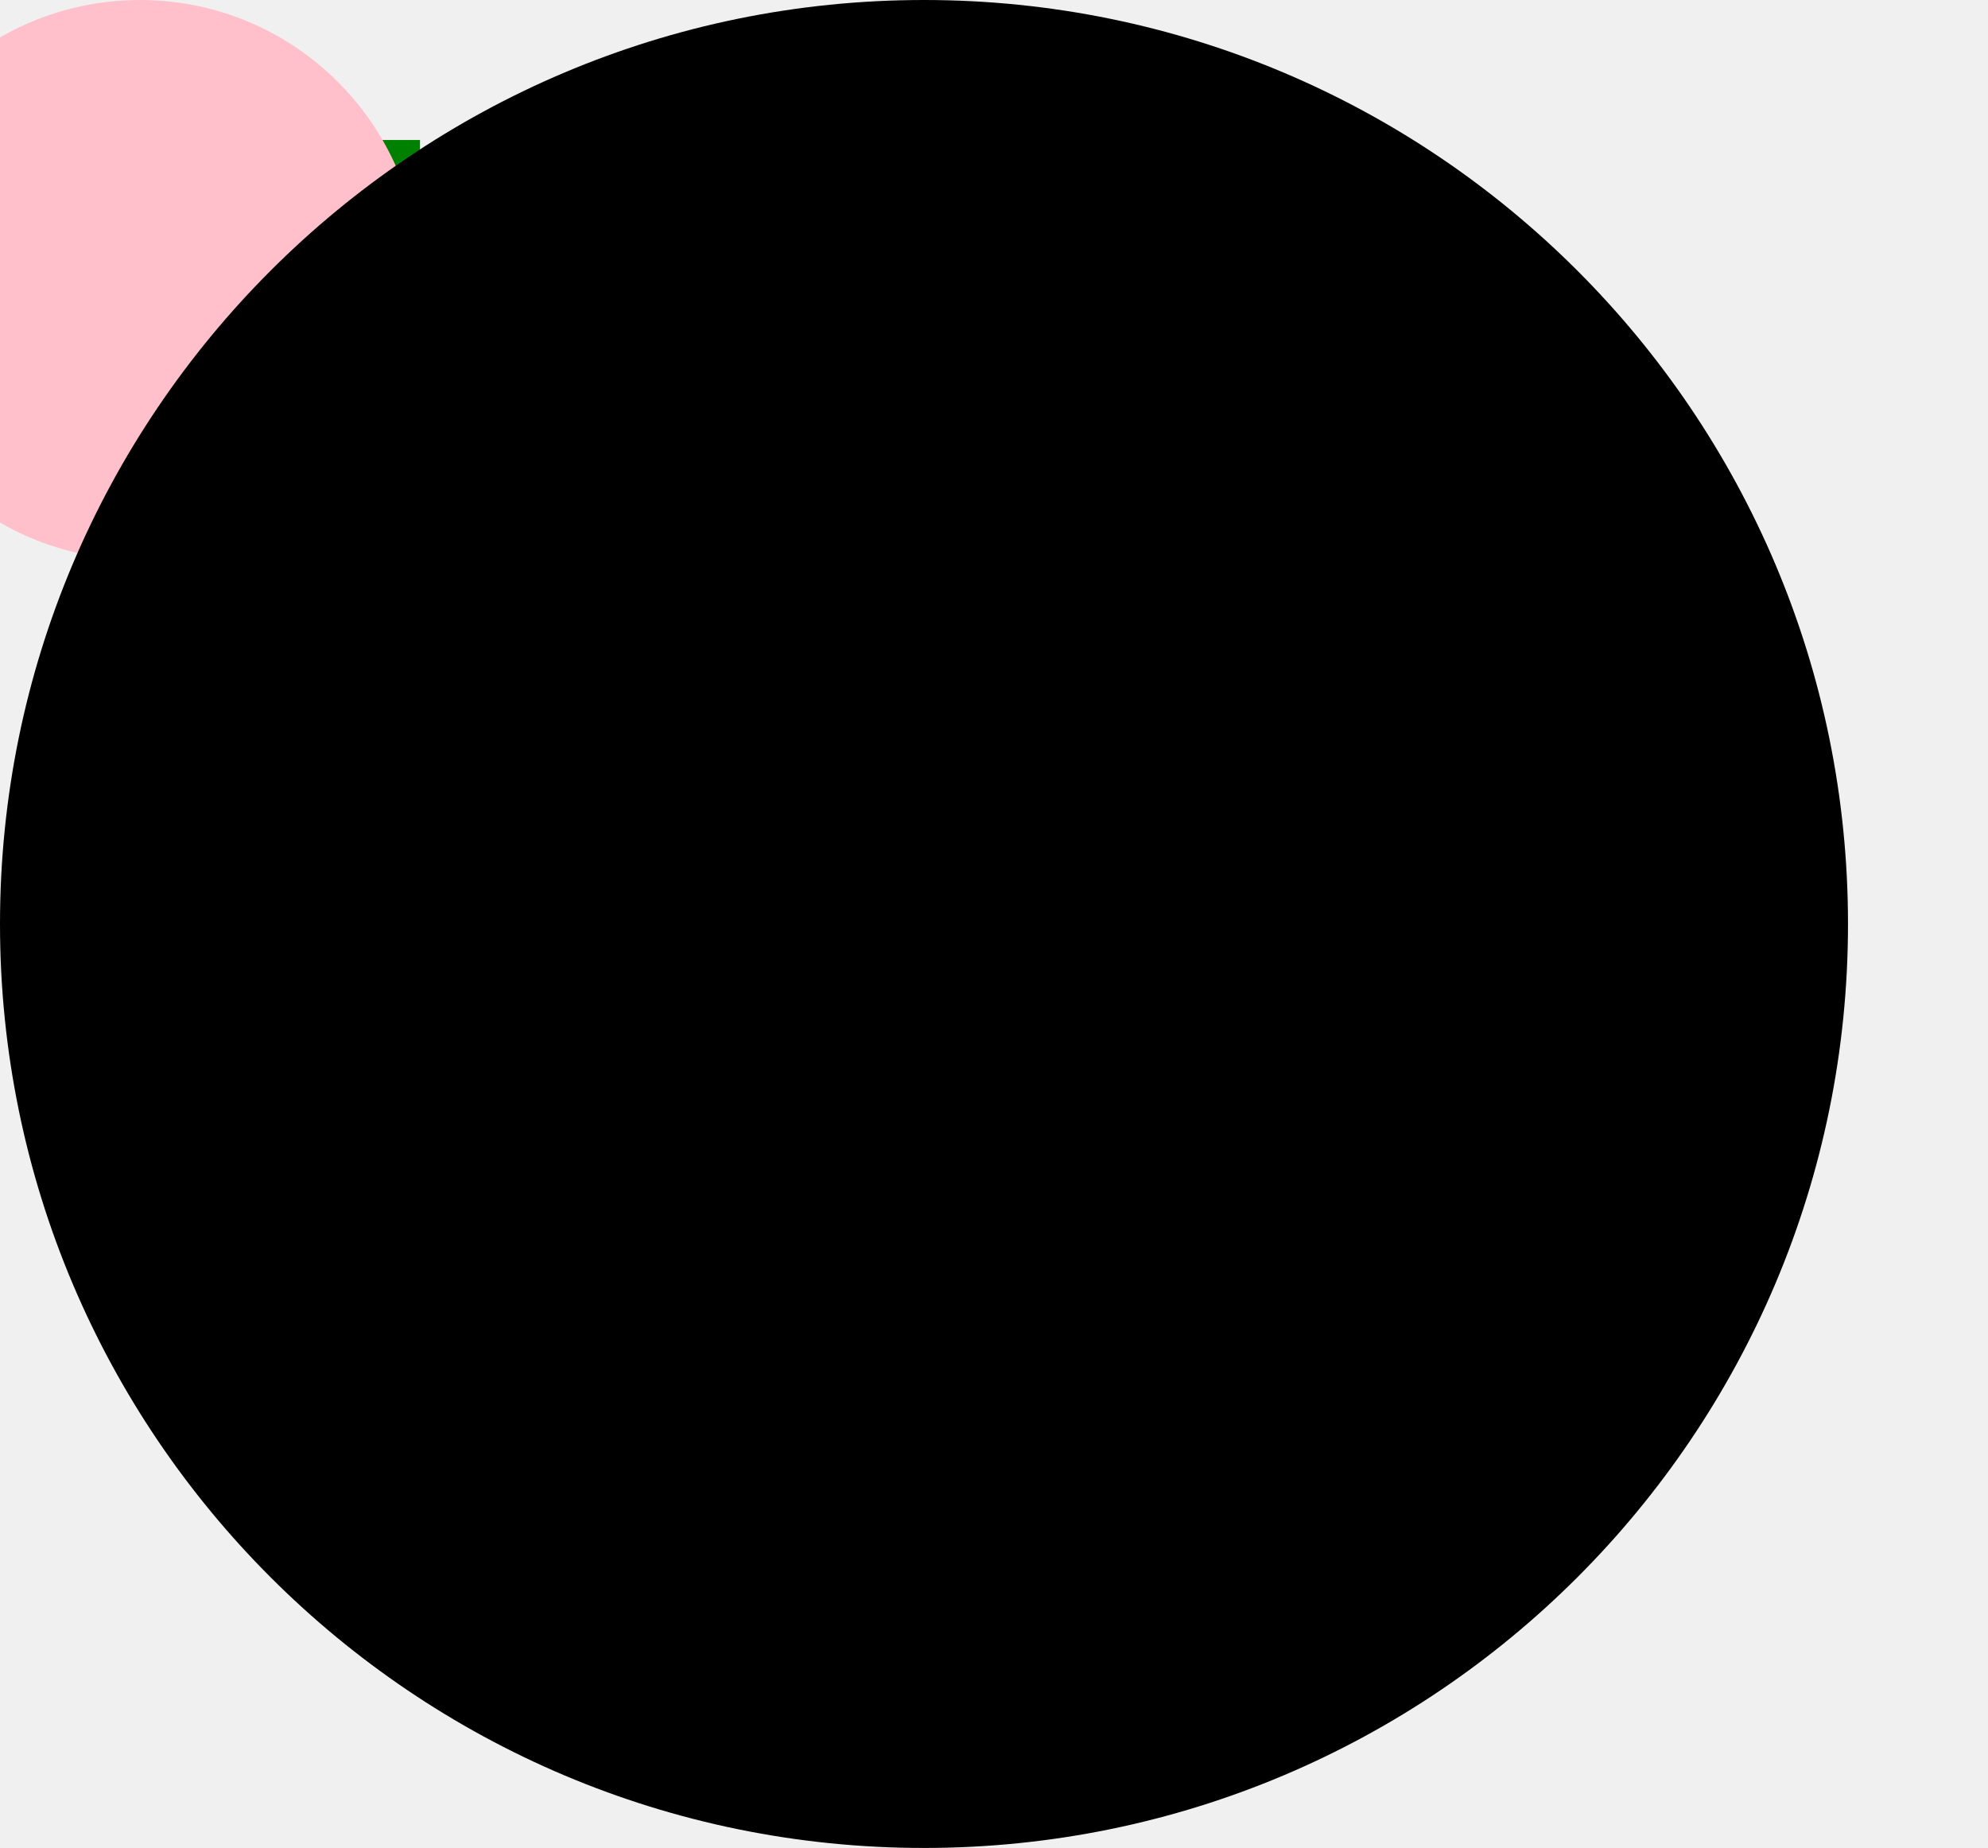
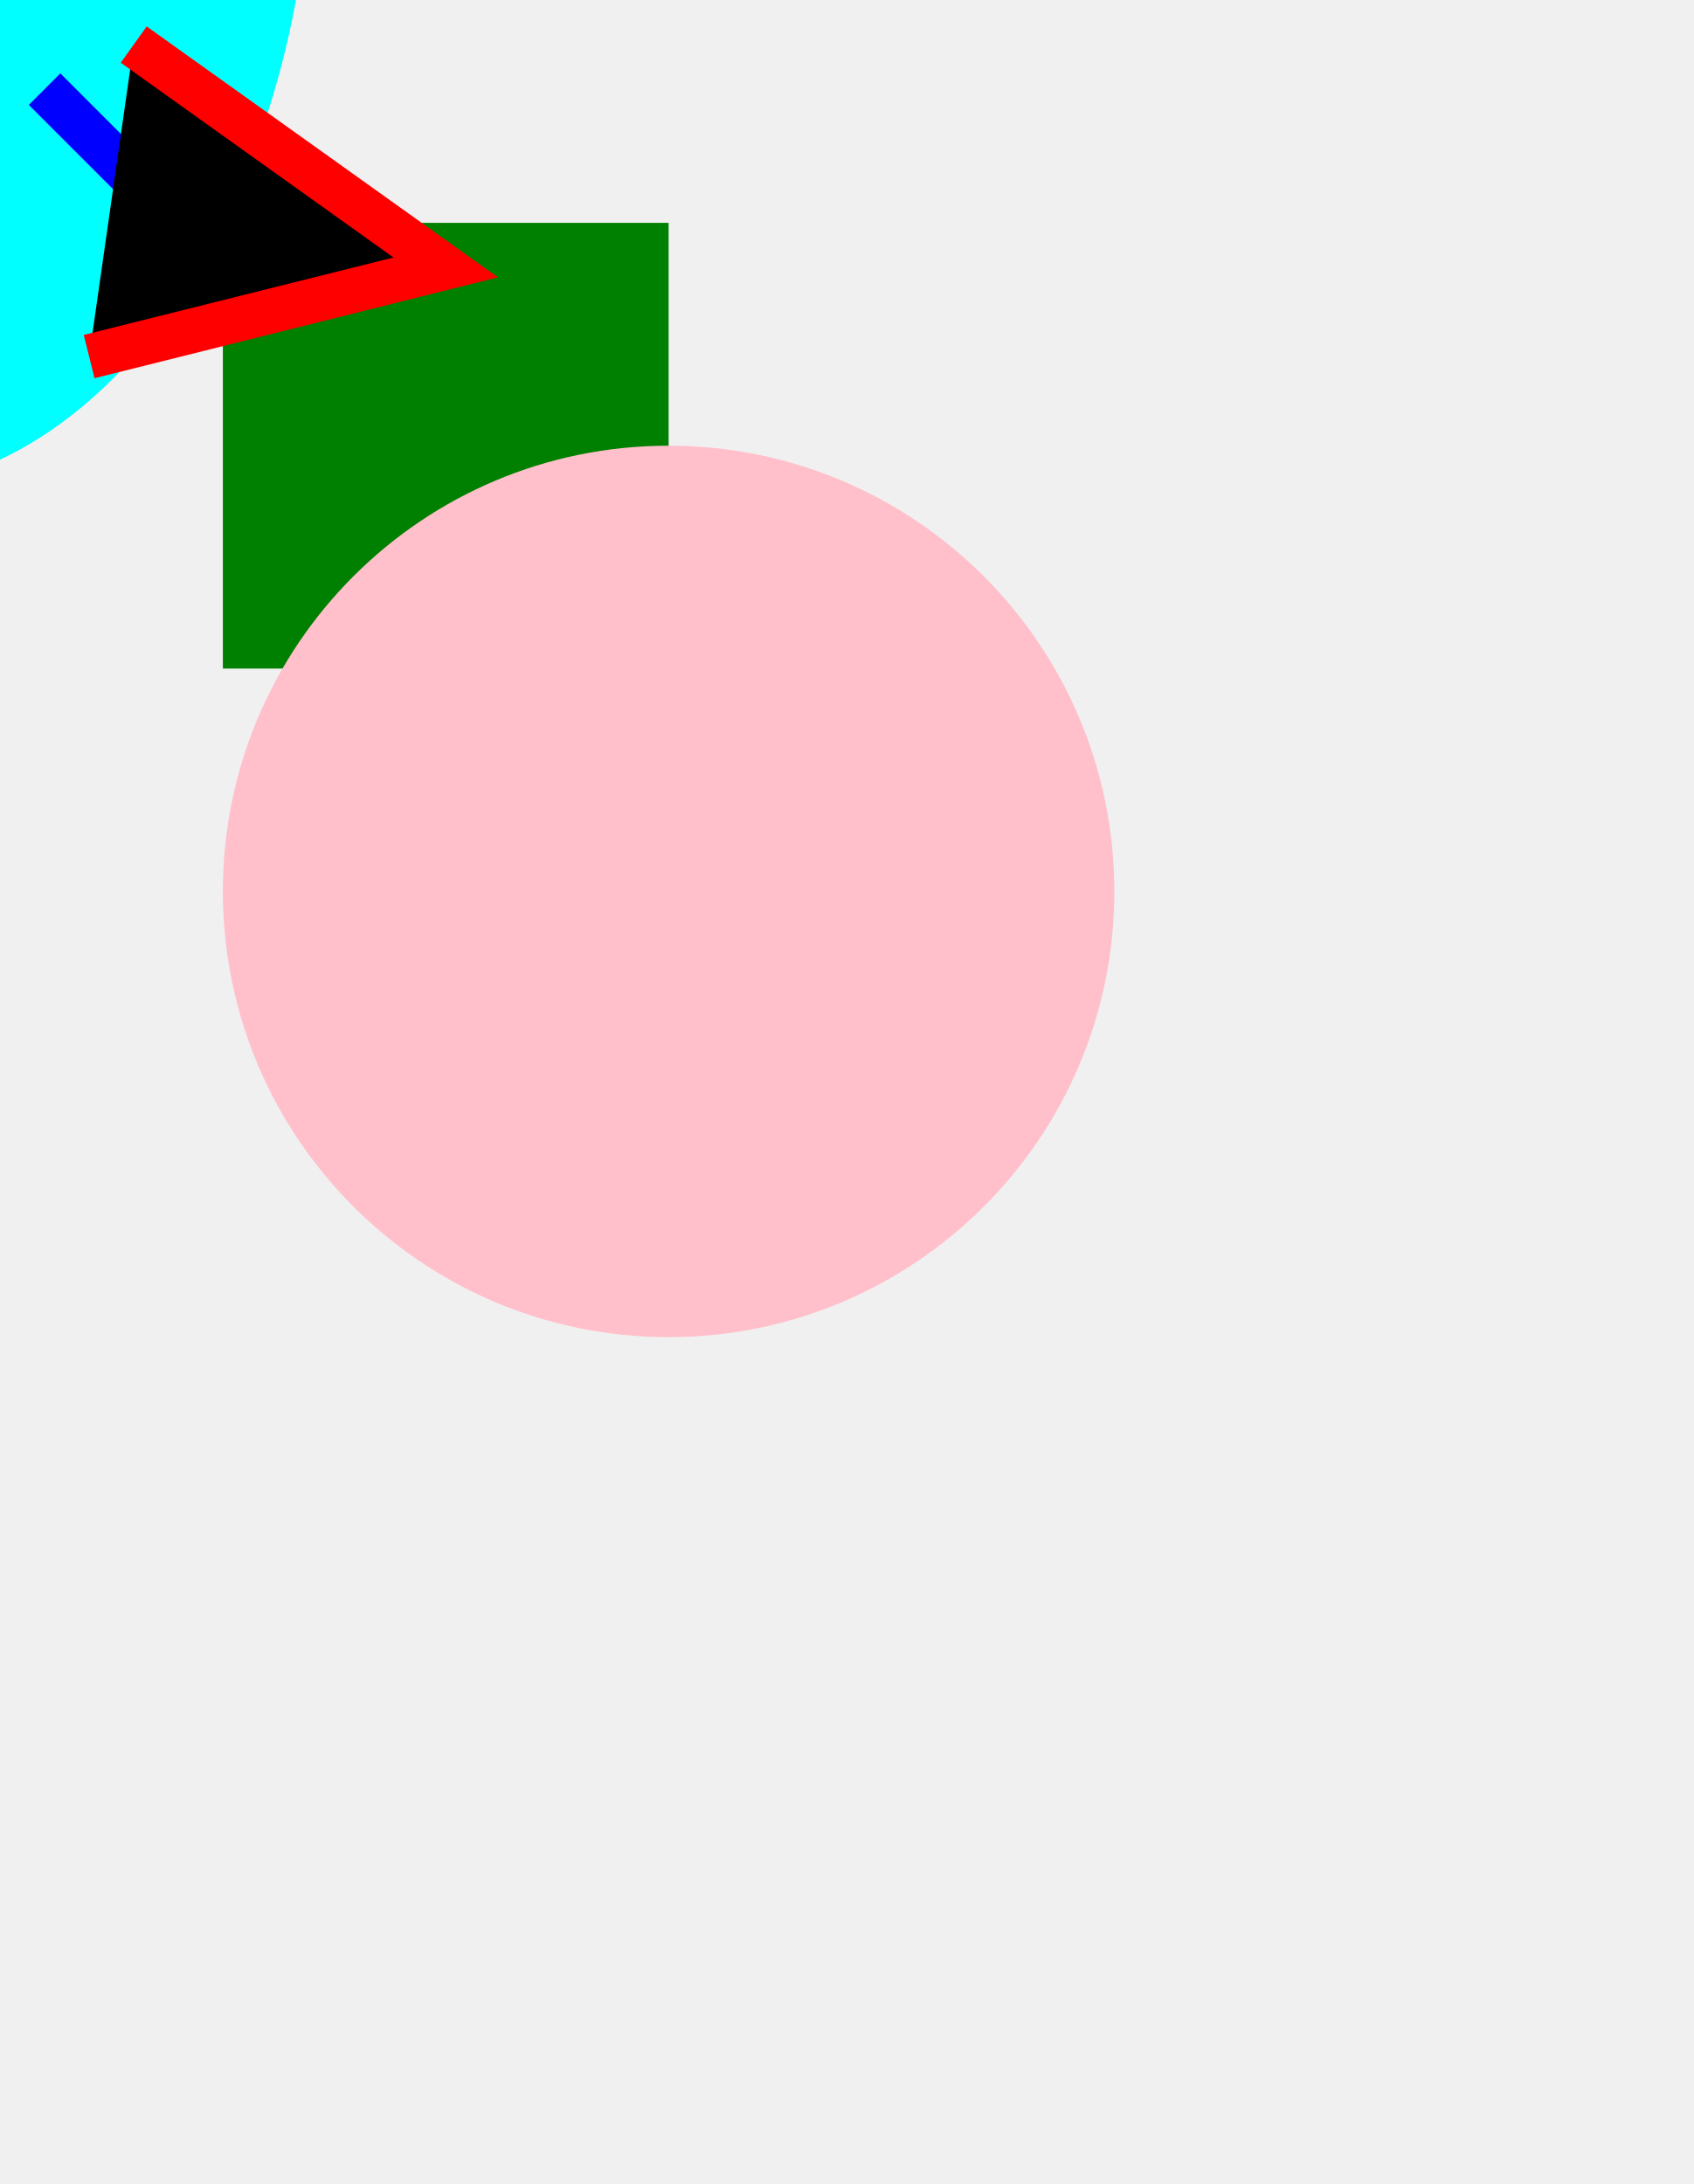
<svg>
  <rect x="5" y="5" width="10" height="10" fill="green" />
-   <circle cx="5" cy="10" r="10" fill="pink" />
+   <circle cx="15" cy="20" r="10" fill="pink" />
  <line x1="11" y1="13" x2="14" y2="15" fill="orange" />
-   <circle cx="33" cy="33" r="33" fill="black" />
-   <ellipse cx="-10" cy="-10" rx="-10" ry="-10" fill="white" />
+   <ellipse cx="-3" cy="-4" rx="10" ry="15" fill="cyan" />
+   <polyline points="1,2 3,4 5,6" stroke="blue" />
+   <polygon points="12,13 14,15 16,17 18,19" fill="yellow" />
+   <polyline points="2,8 10,6 3,1" stroke="red" />
</svg>
